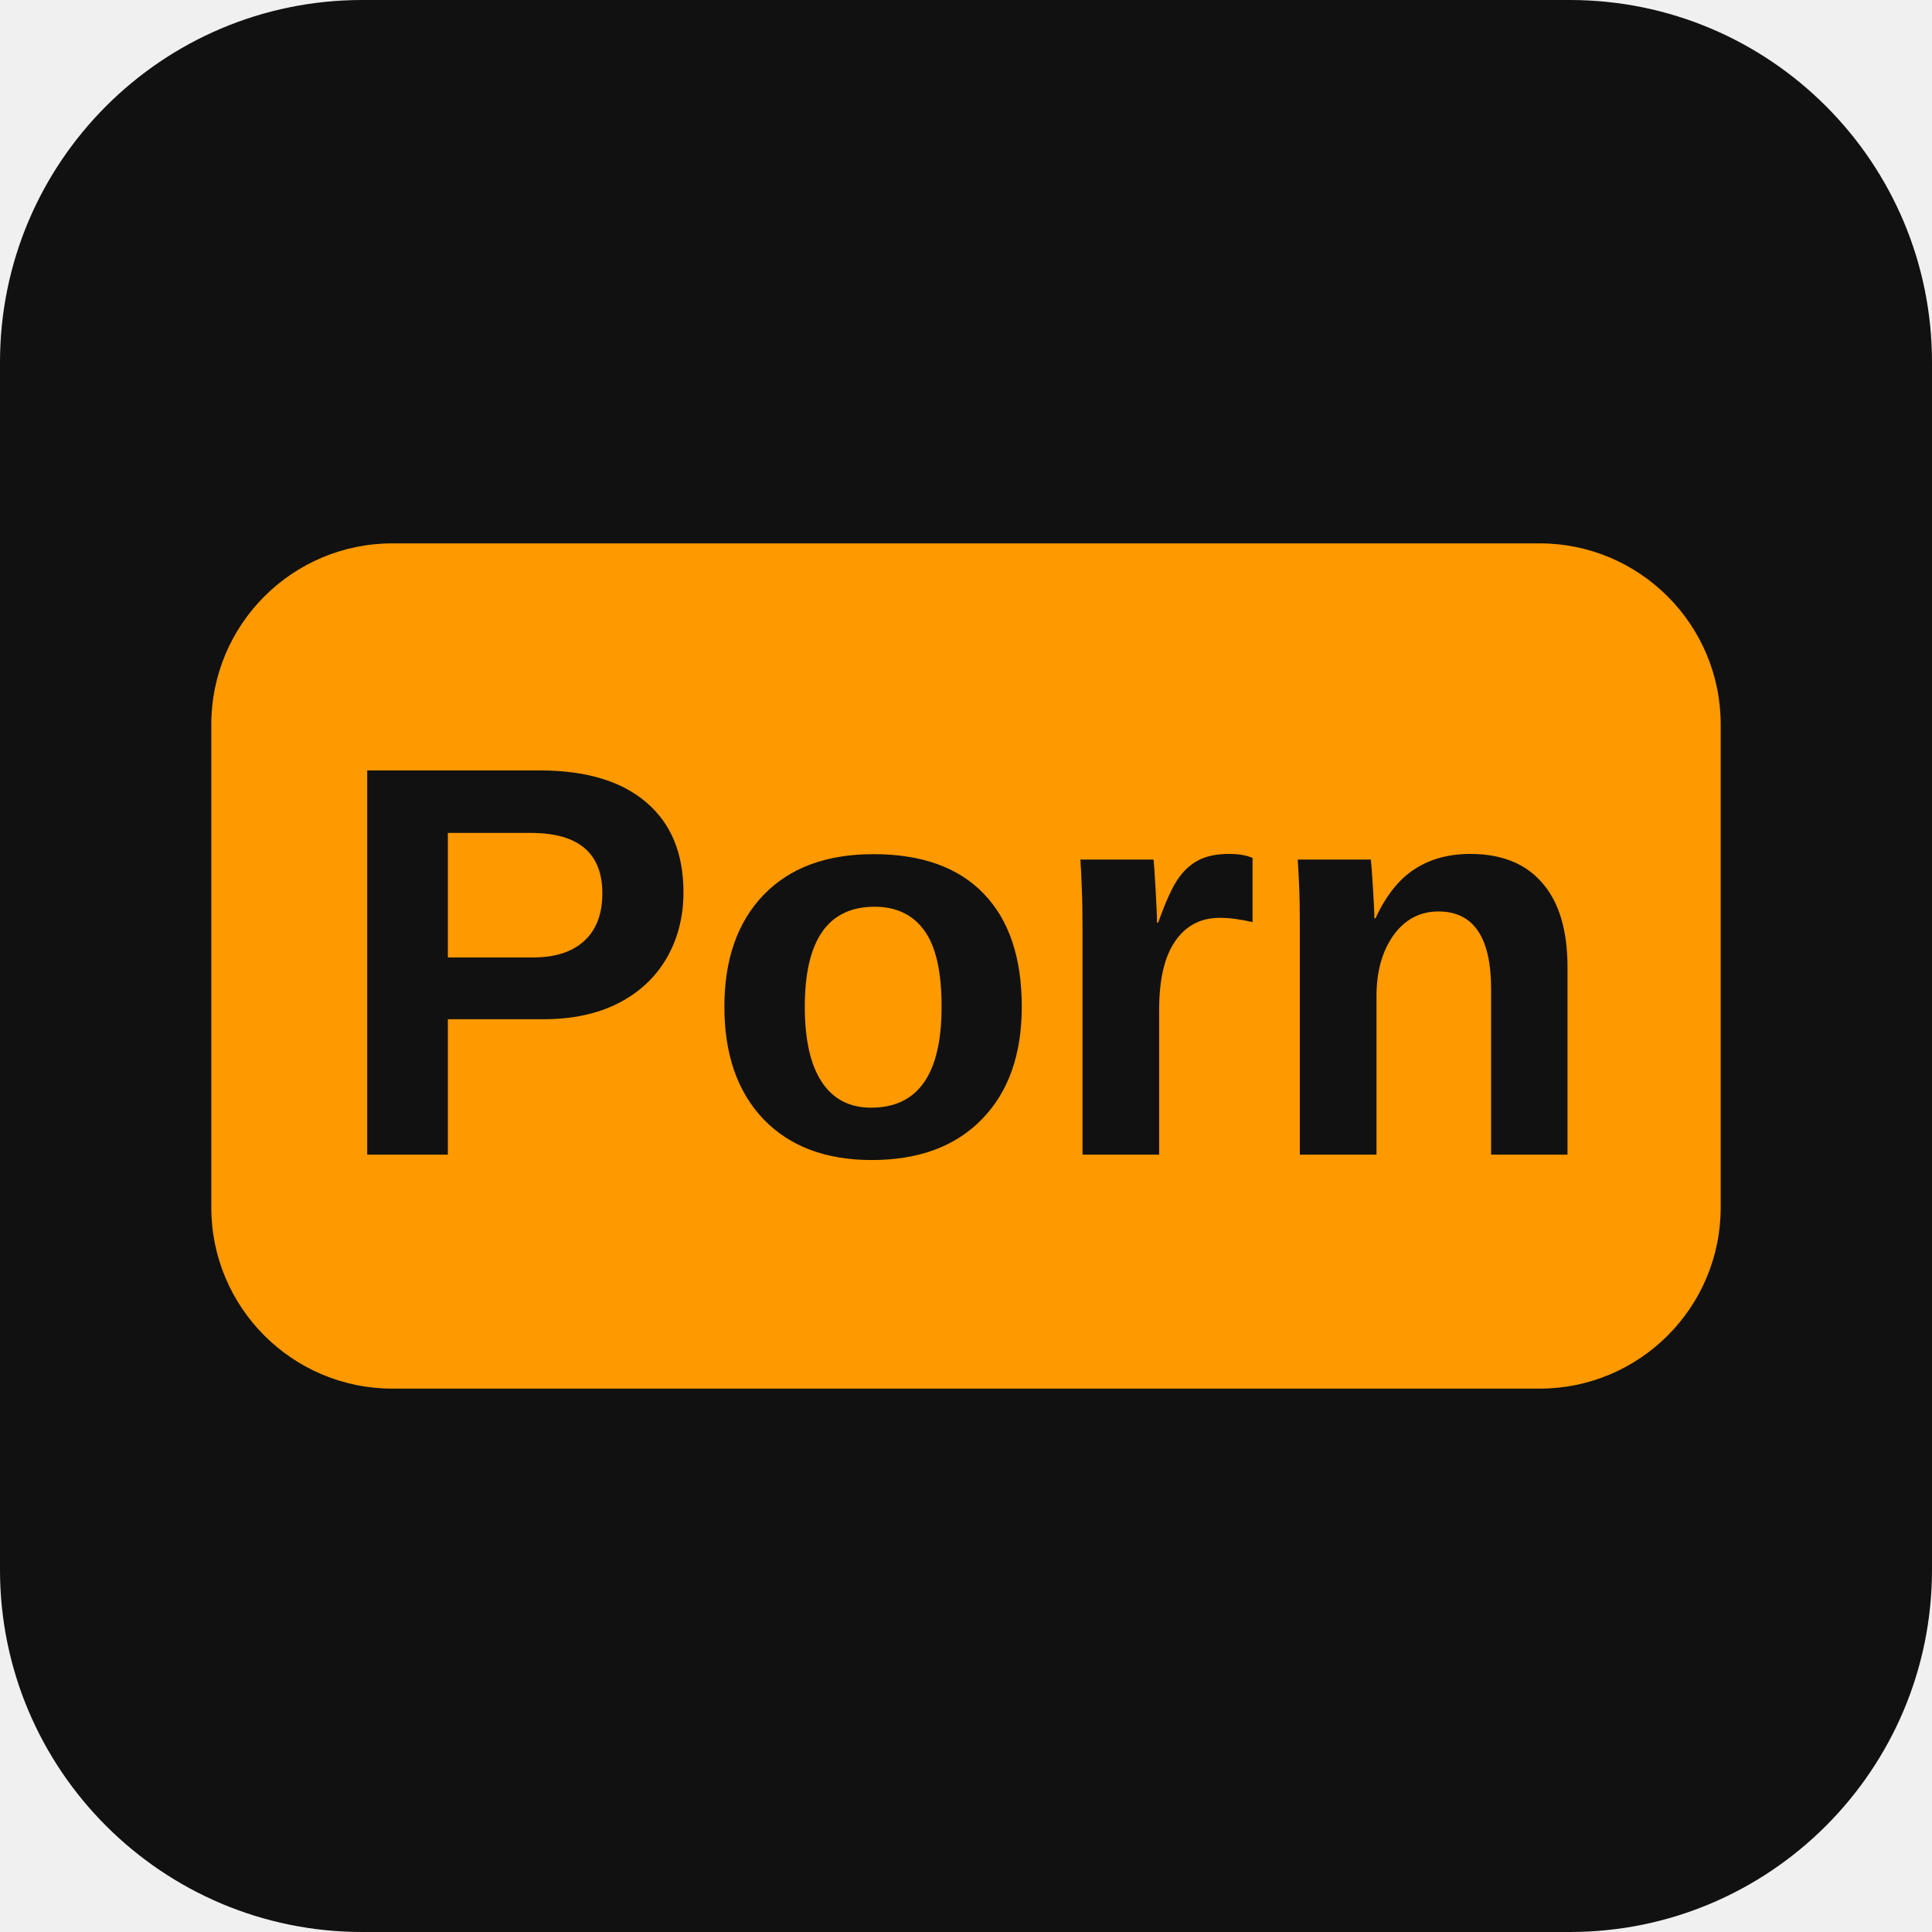
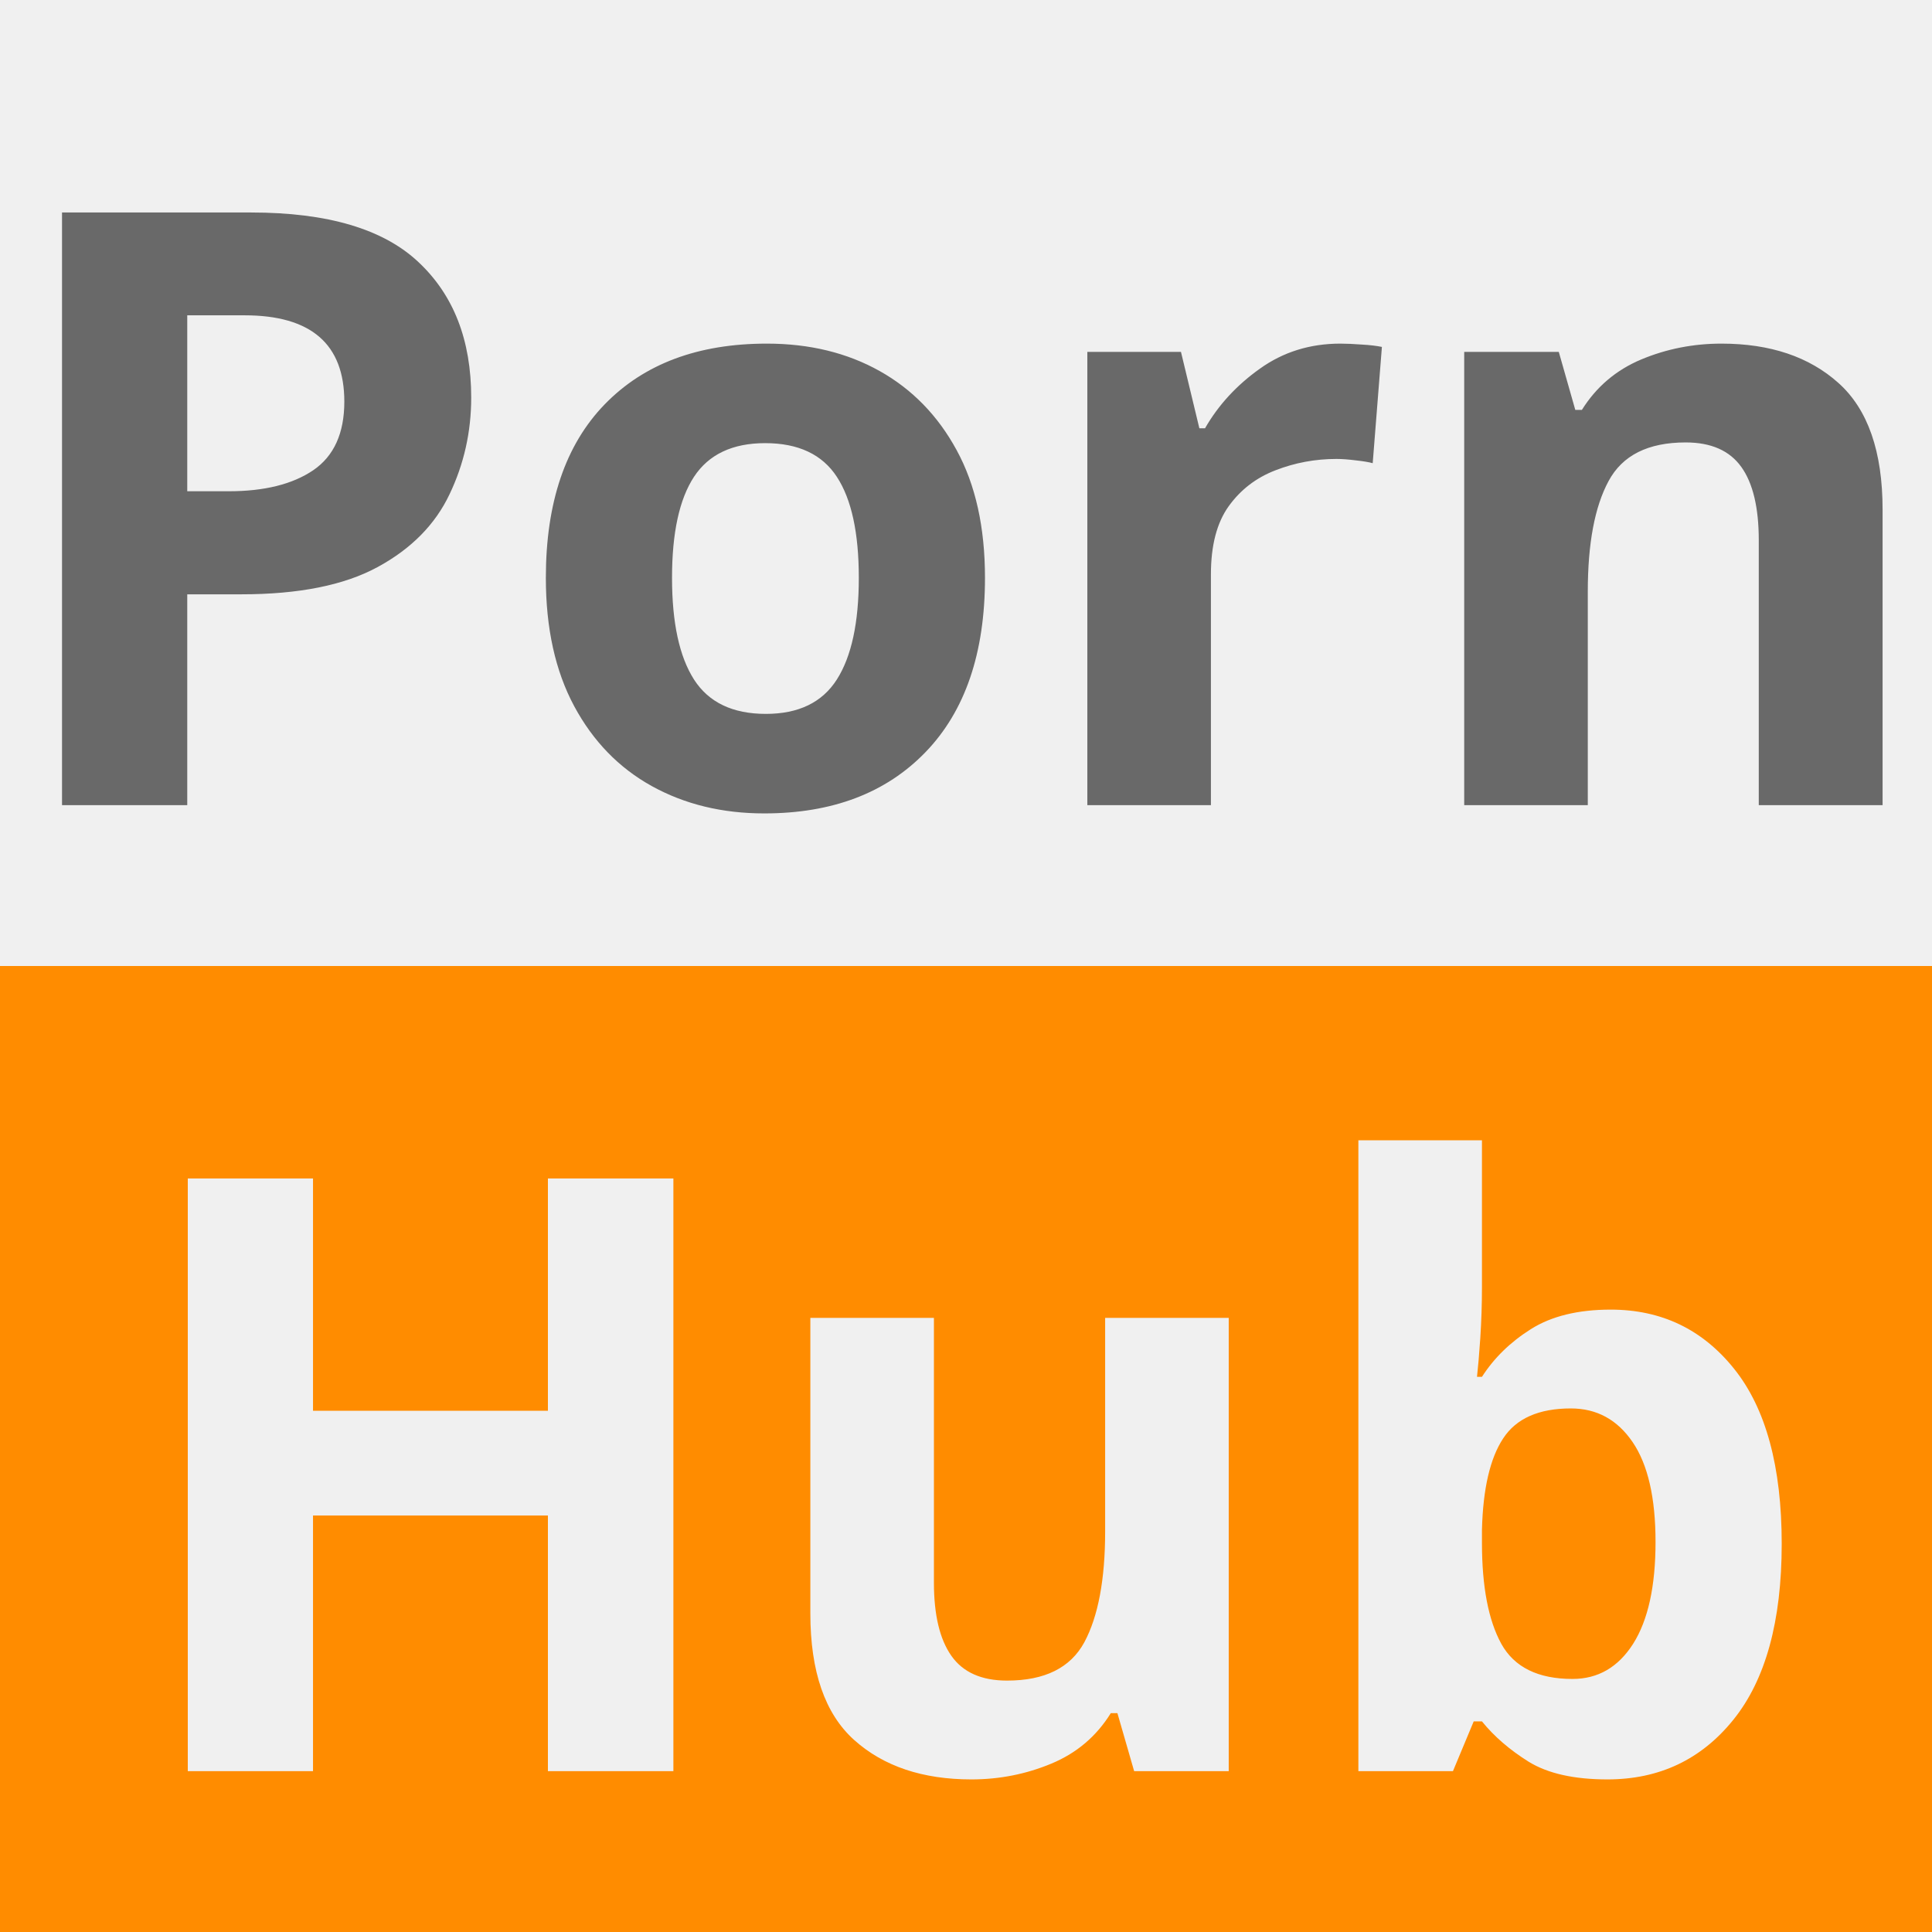
- <svg xmlns="http://www.w3.org/2000/svg" viewBox="0 0 128 128" role="img" aria-label="Porn">
-   <rect width="128" height="128" rx="24" fill="#111111" />
-   <rect x="14" y="36" width="100" height="56" rx="12" fill="#ff9900" />
-   <text x="64" y="66" text-anchor="middle" dominant-baseline="middle" font-family="Arial, Helvetica, sans-serif" font-size="37" font-weight="900" letter-spacing="0" fill="#111111">Porn</text>
+ <svg xmlns="http://www.w3.org/2000/svg" width="128" height="128" viewBox="0 0 128 128">
+   <defs>
+     <mask id="pronhub-mask">
+       <rect x="0" y="64" width="128" height="64" fill="white" />
+       <text x="50%" y="96" dominant-baseline="central" text-anchor="middle" font-family="sans-serif" font-weight="900" font-size="55" fill="black">Hub</text>
+     </mask>
+   </defs>
+   <text x="50%" y="32" dominant-baseline="central" text-anchor="middle" font-family="sans-serif" font-weight="900" font-size="55" fill="#696969">Porn</text>
+   <rect x="0" y="64" width="128" height="64" fill="#FF8C00" mask="url(#pronhub-mask)" />
</svg>
